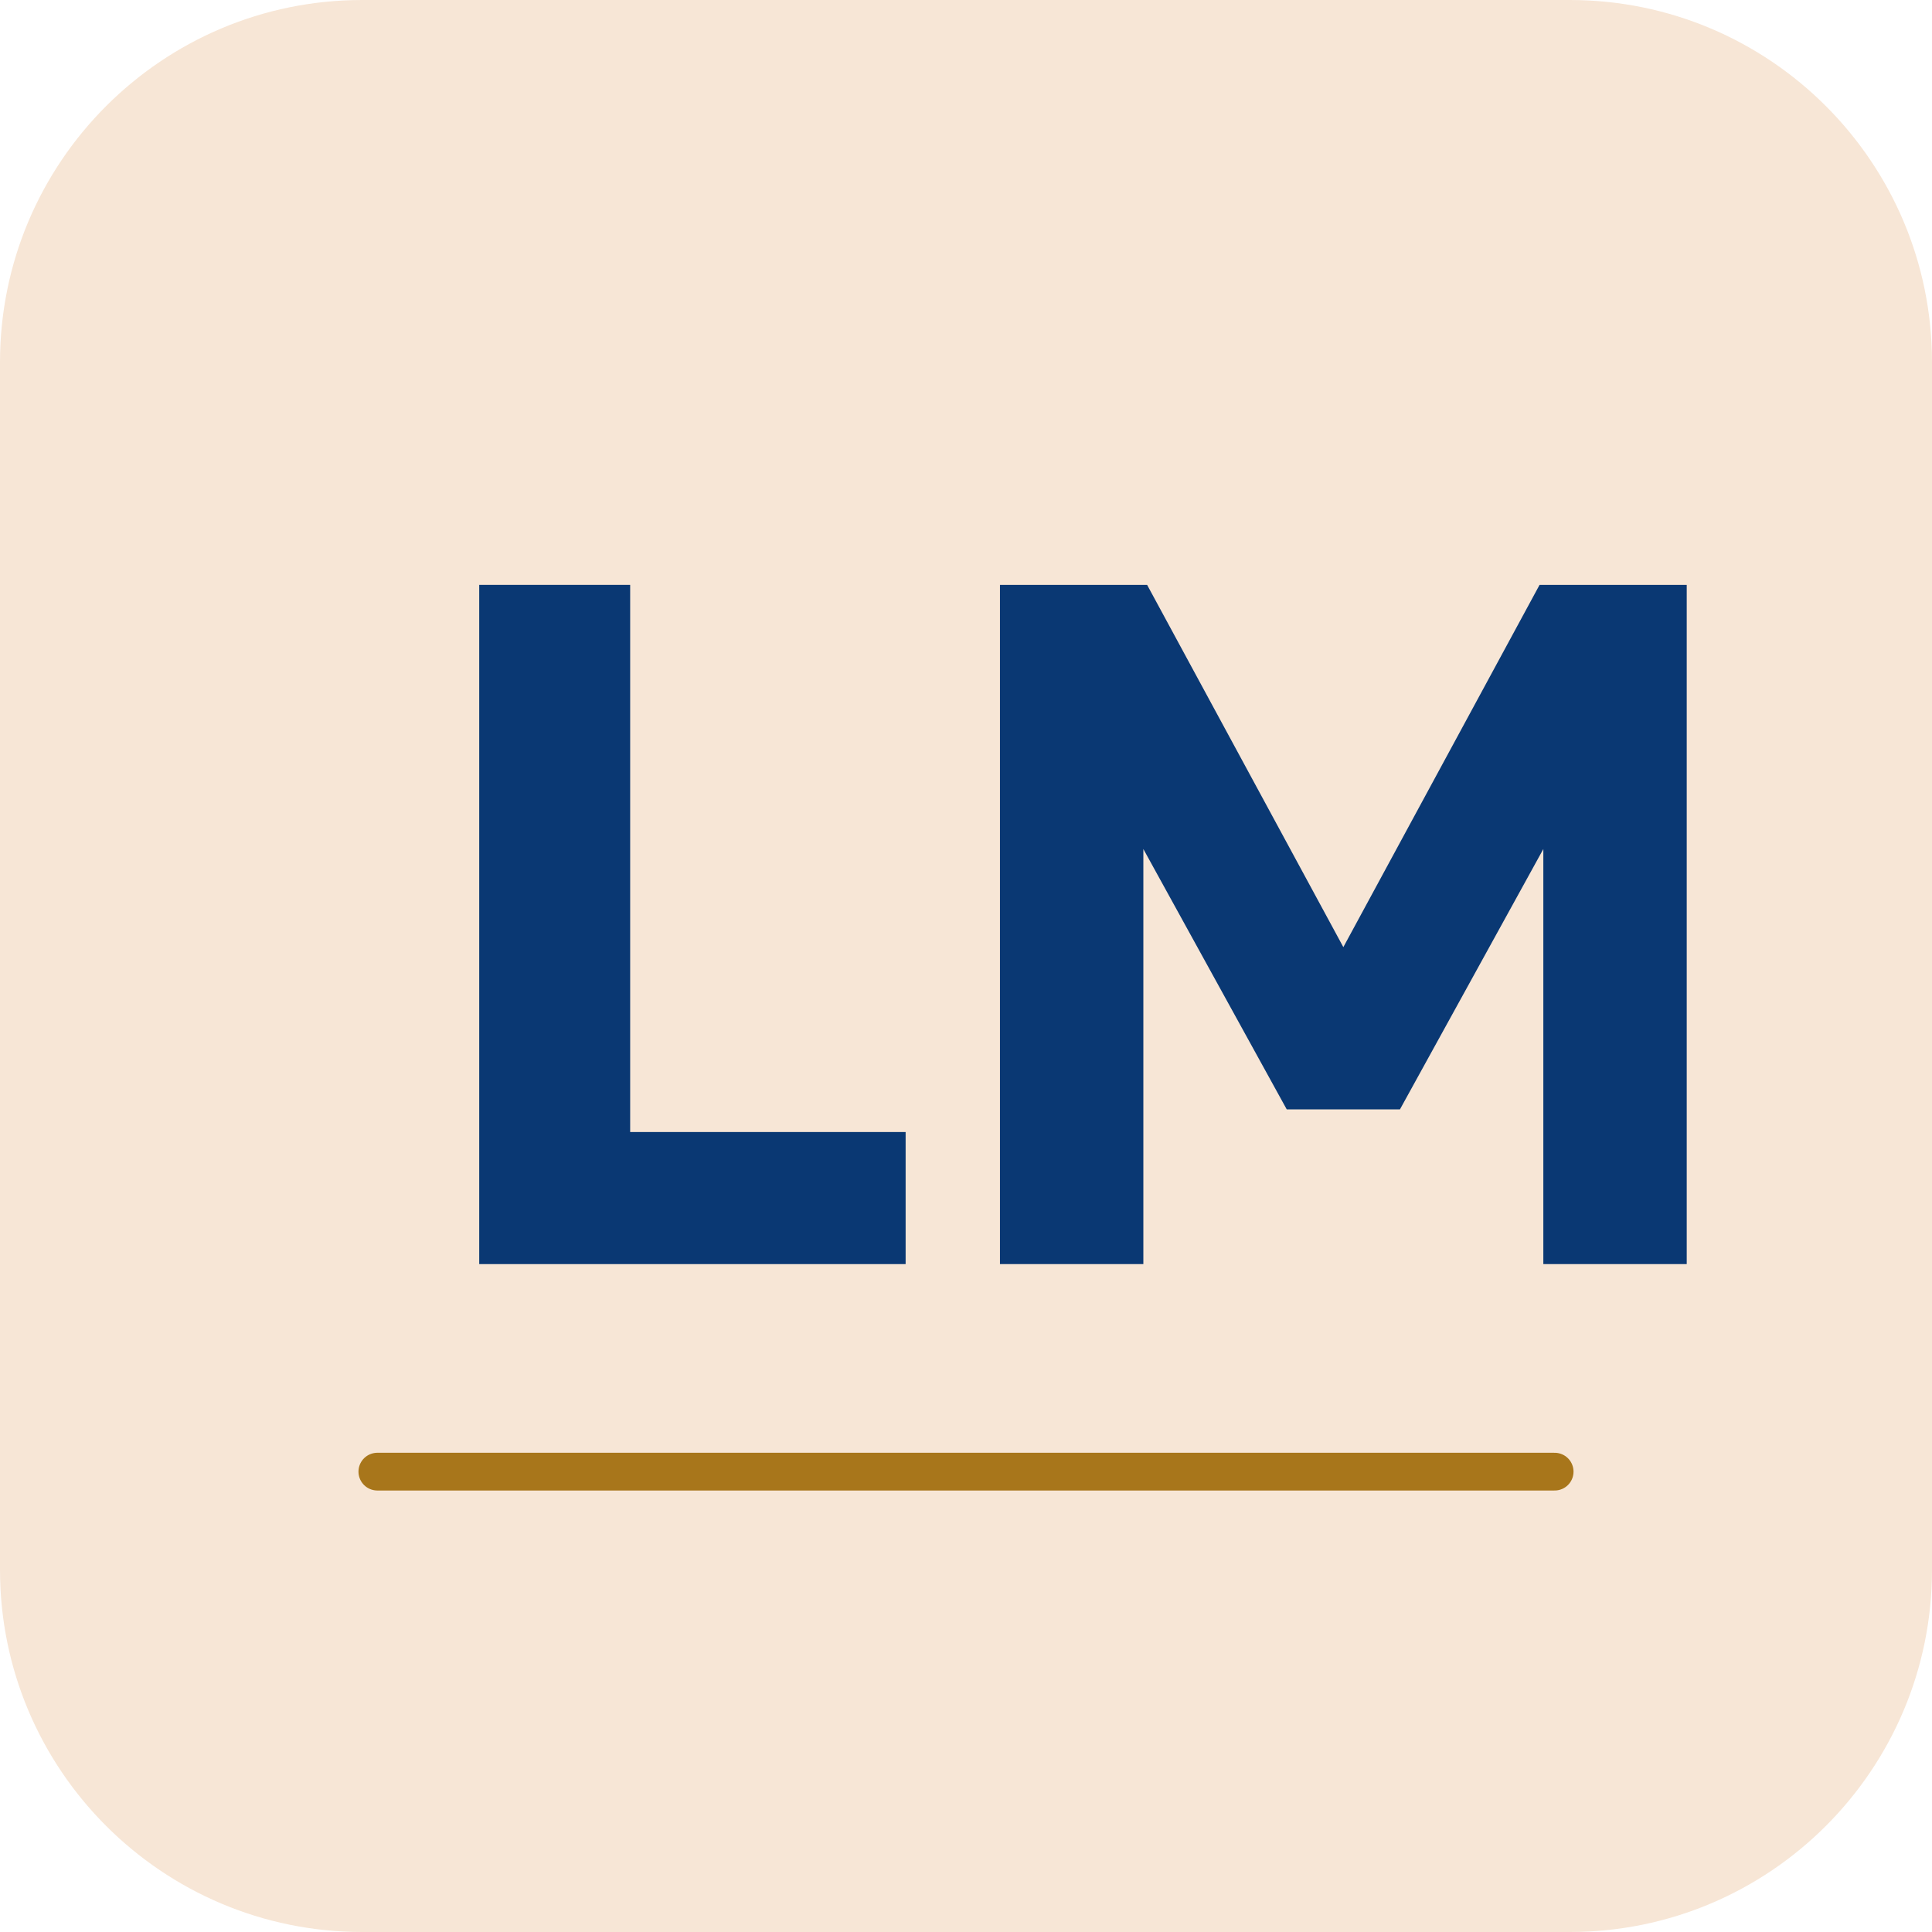
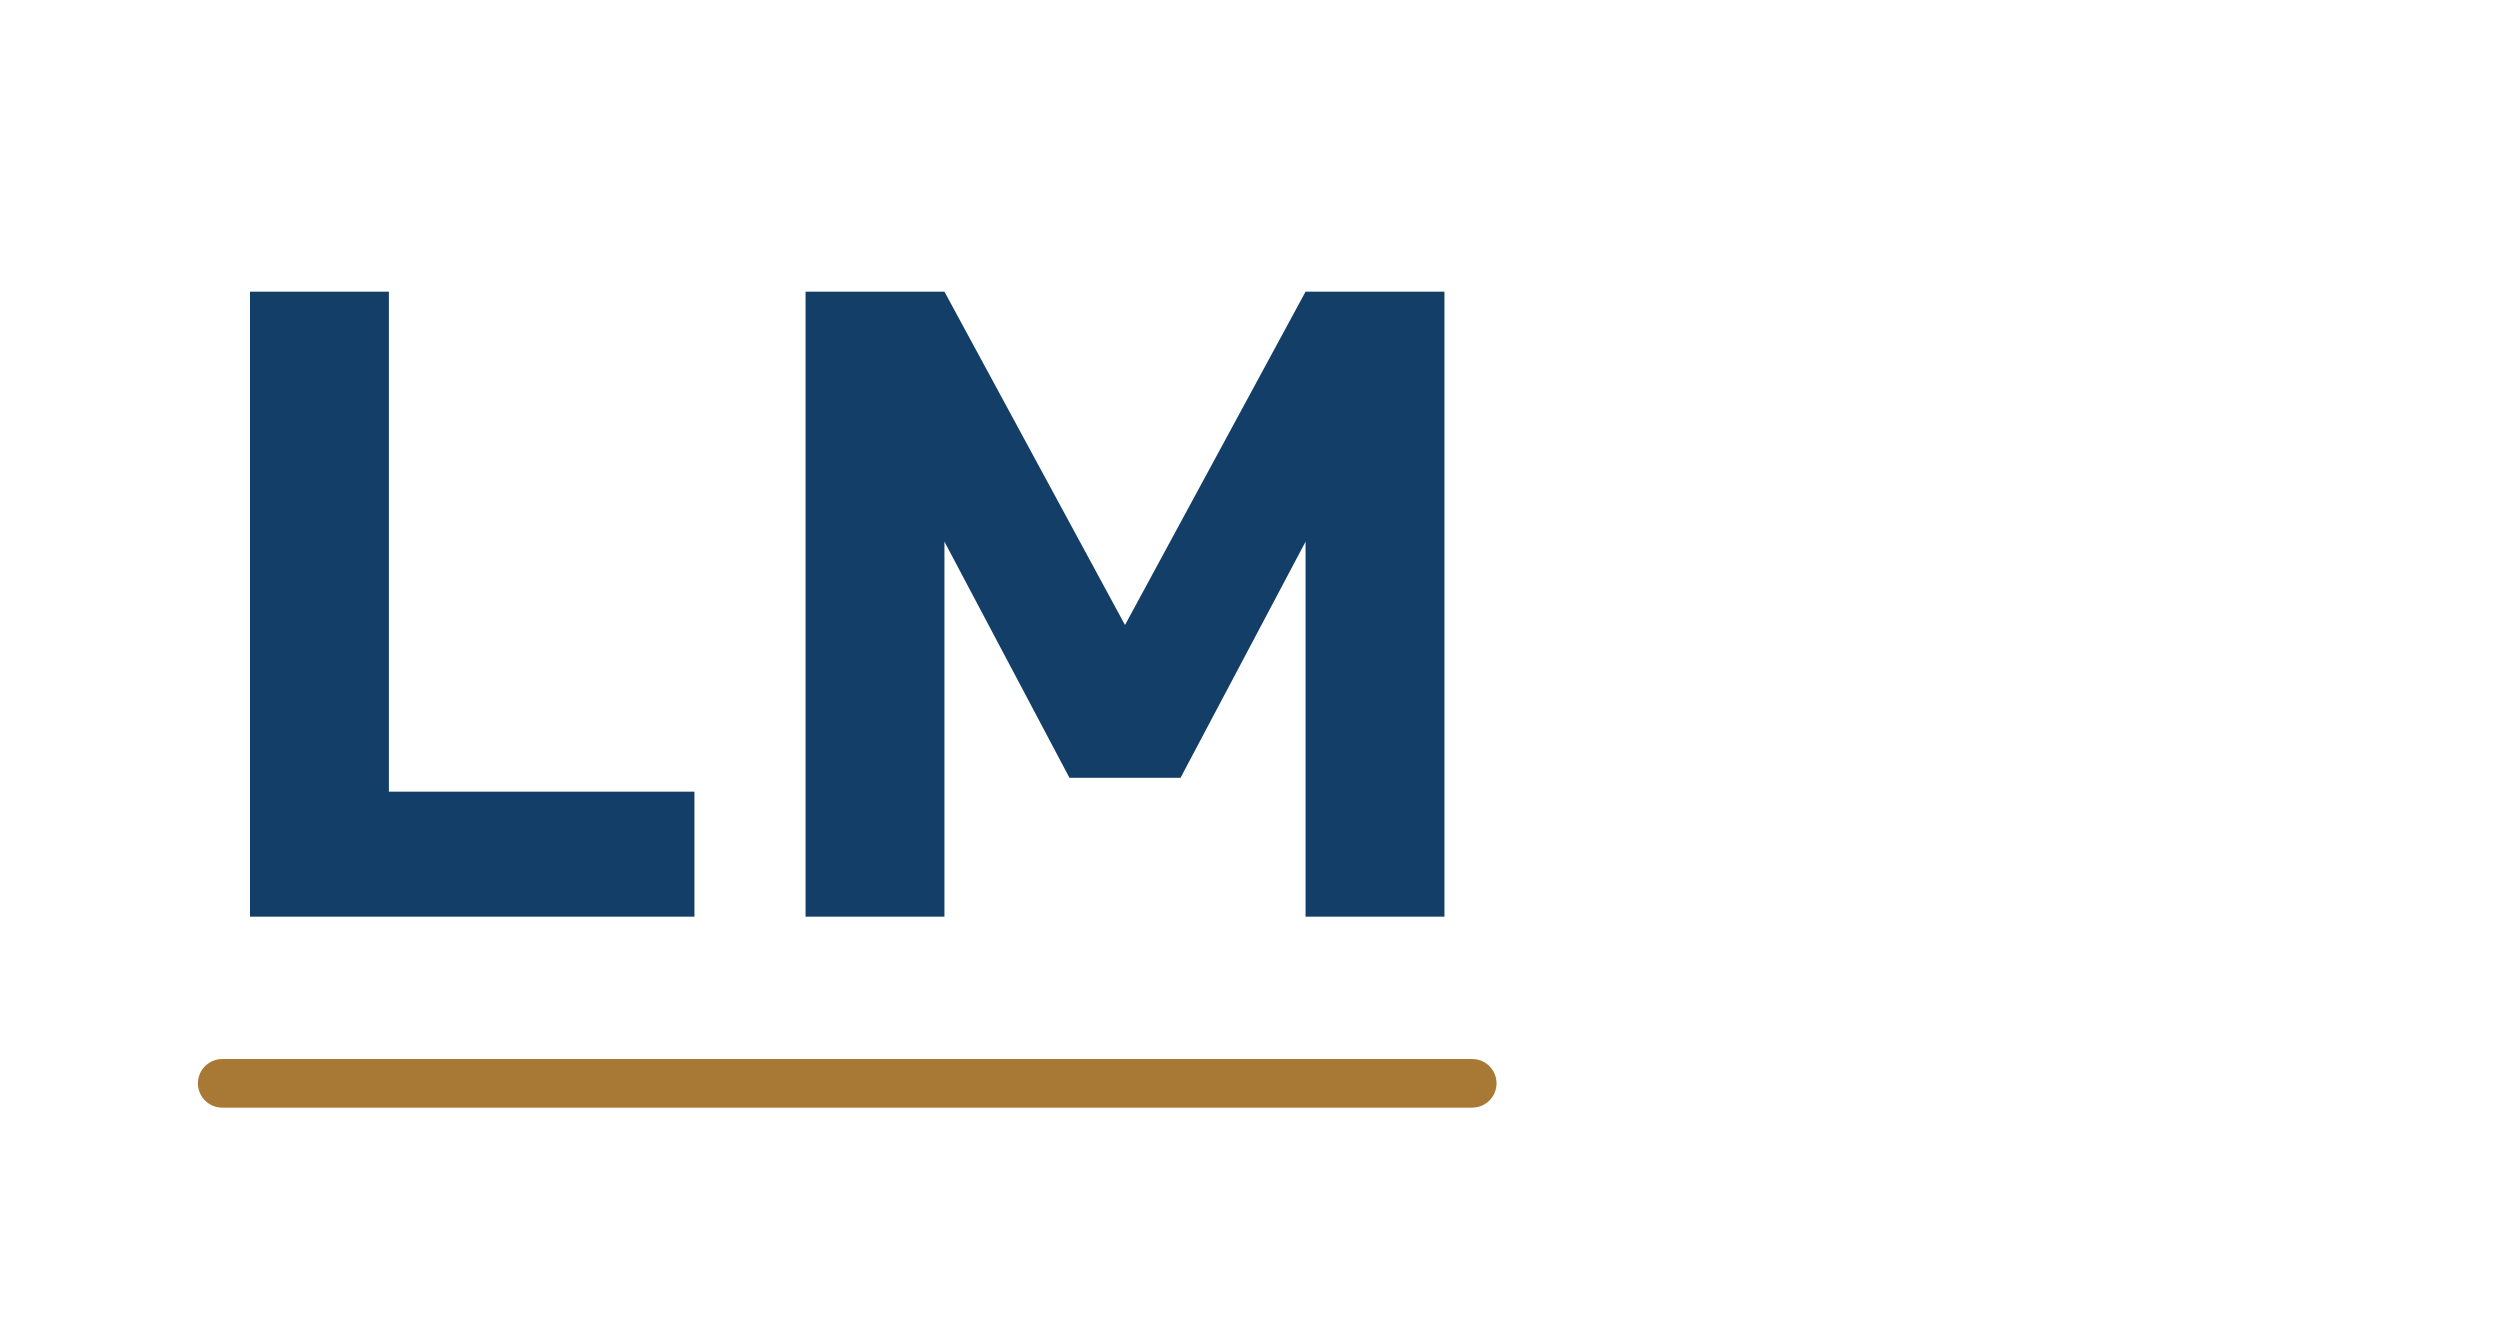
- <svg xmlns="http://www.w3.org/2000/svg" width="512" height="512" viewBox="0 0 512 512" fill="none">
-   <rect width="512" height="512" rx="96" fill="#F7E6D6" />
-   <path d="M127 335V155H167V300H240V335H127Z" fill="#0A3873" />
-   <path d="M265 335V155H304L356 251L408 155H447V335H409V225L371 294H341L303 225V335H265Z" fill="#0A3873" />
-   <path d="M100 390H412" stroke="#A8761B" stroke-width="10" stroke-linecap="round" />
+ <svg xmlns="http://www.w3.org/2000/svg" width="180" height="96" viewBox="0 0 180 96" fill="none" role="img" aria-labelledby="logoTitle">
+   <path d="M18 66V21H28V57H50V66H18Z" fill="#123E68" />
+   <path d="M58 66V21H68L81 45L94 21H104V66H94V39L85 56H77L68 39V66H58Z" fill="#123E68" />
+   <path d="M16 78H106" stroke="#A87935" stroke-width="3.5" stroke-linecap="round" />
</svg>
